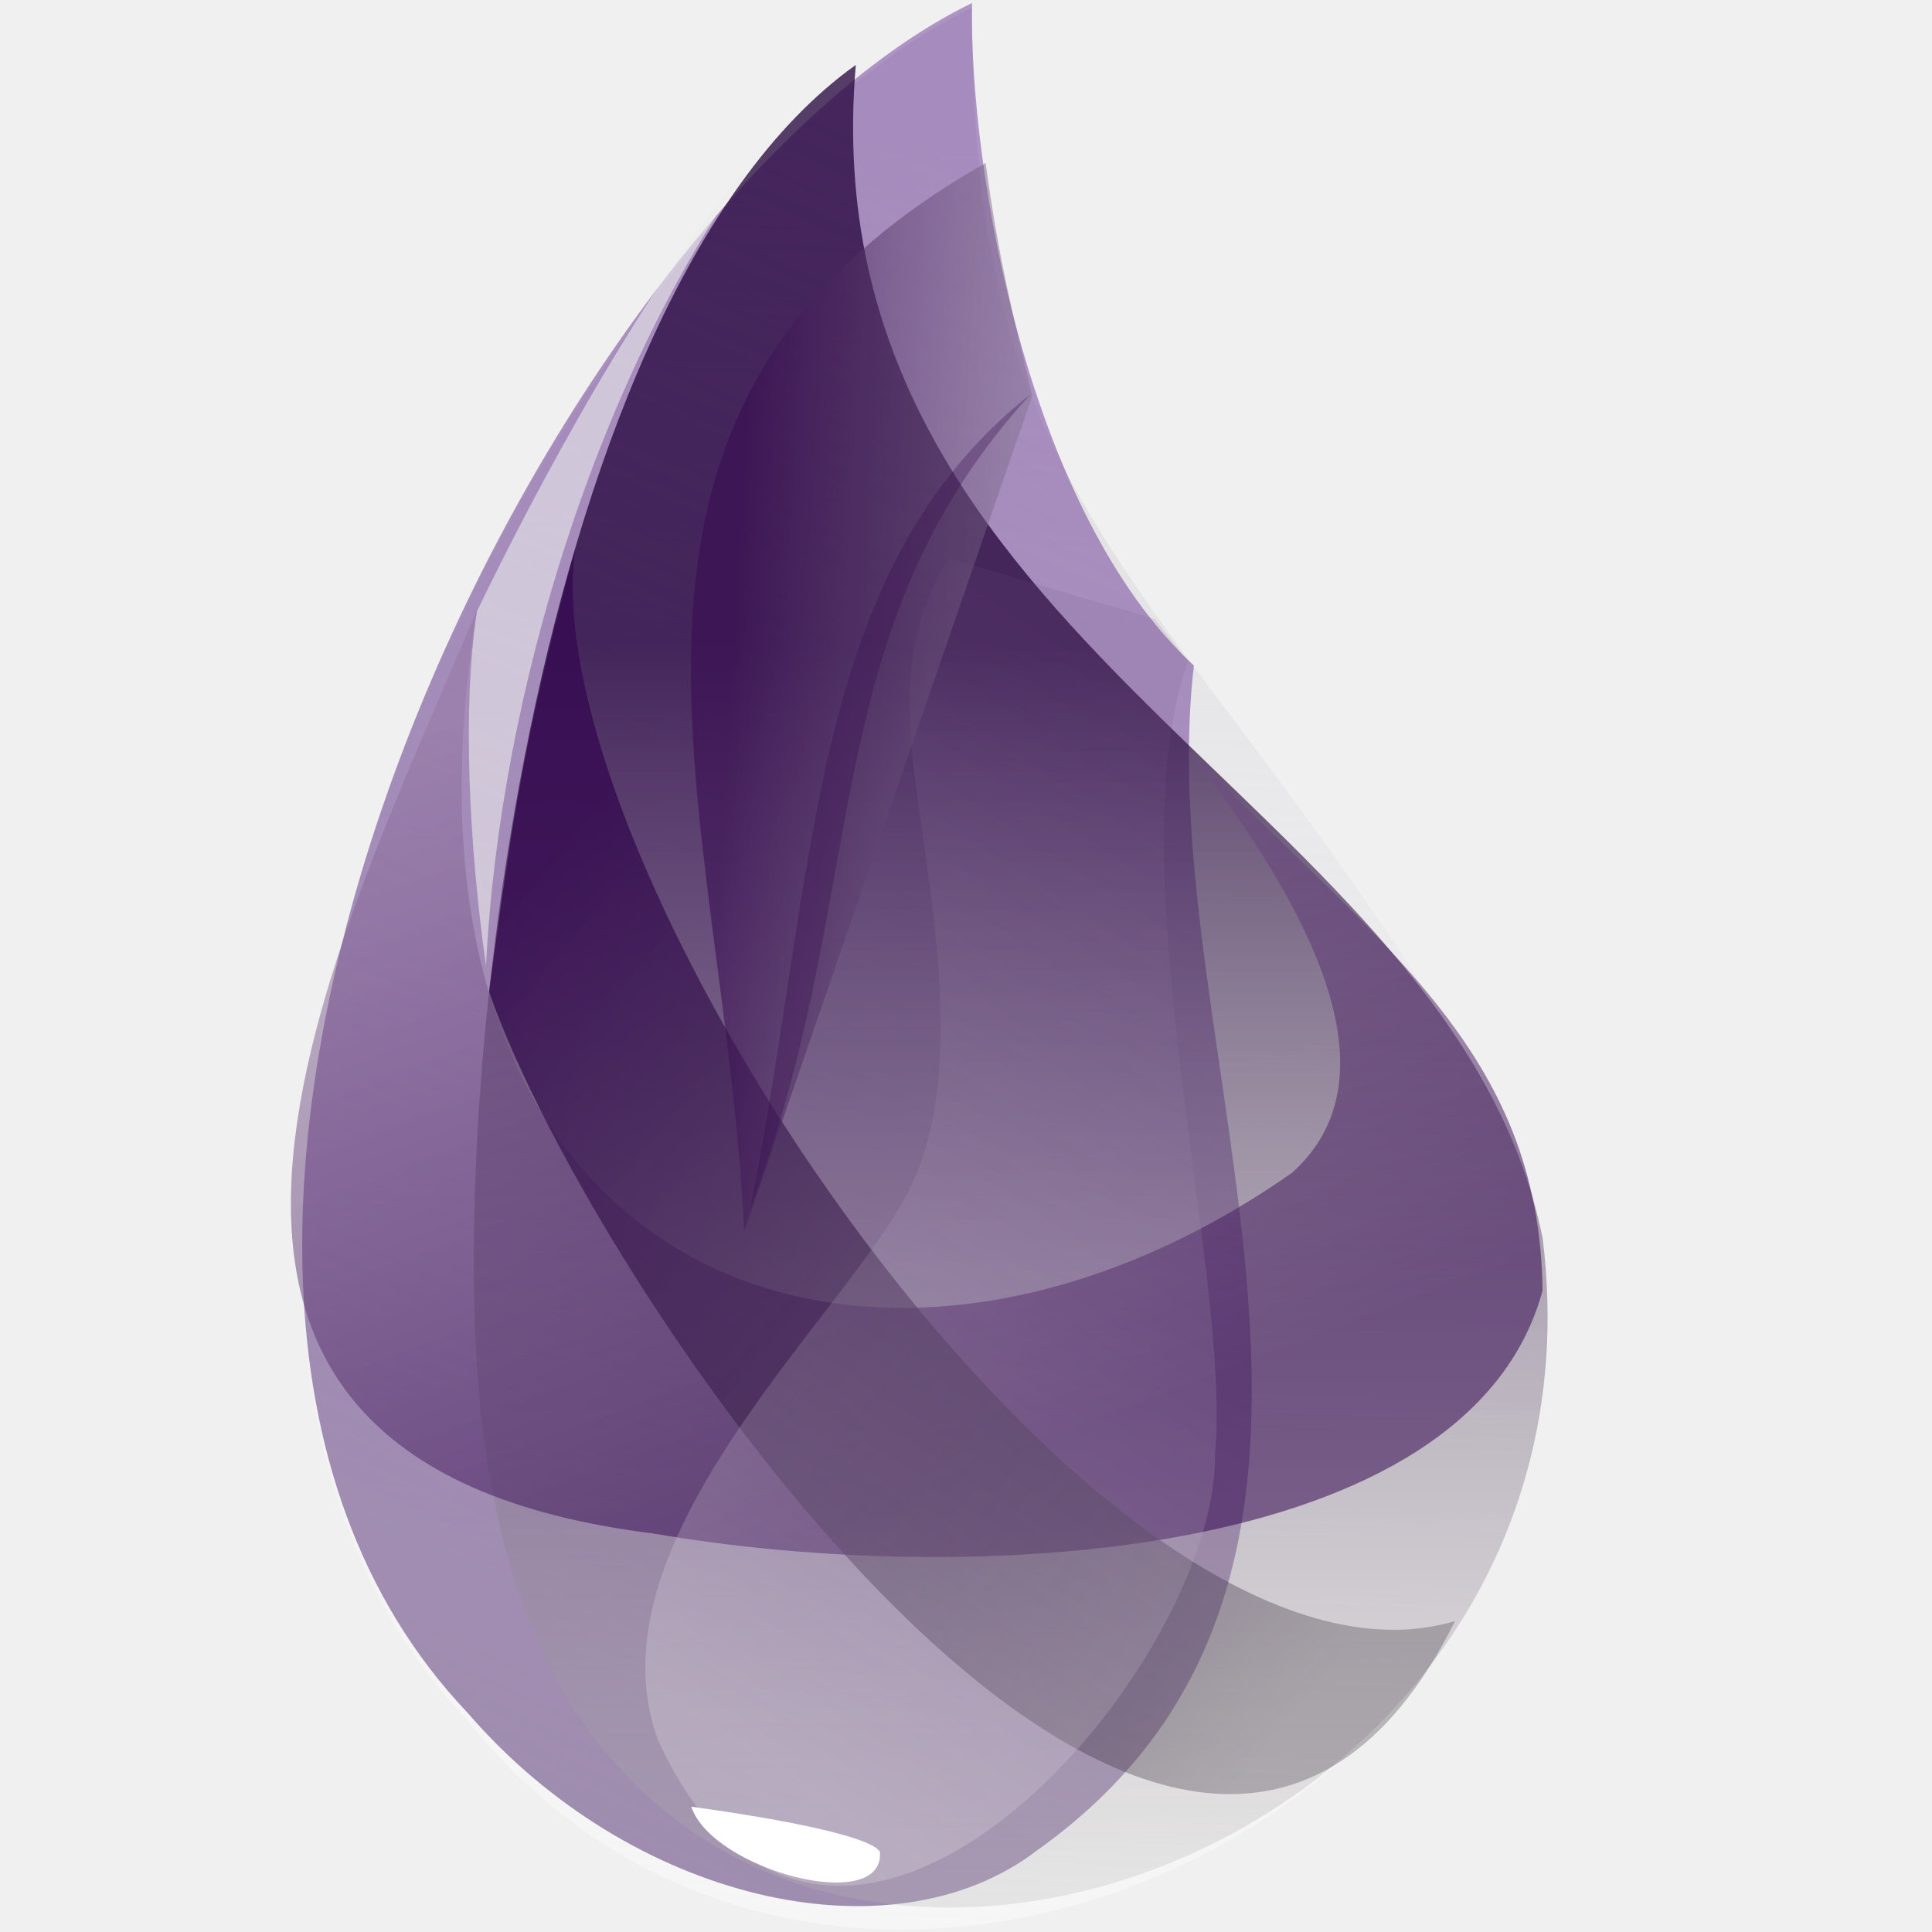
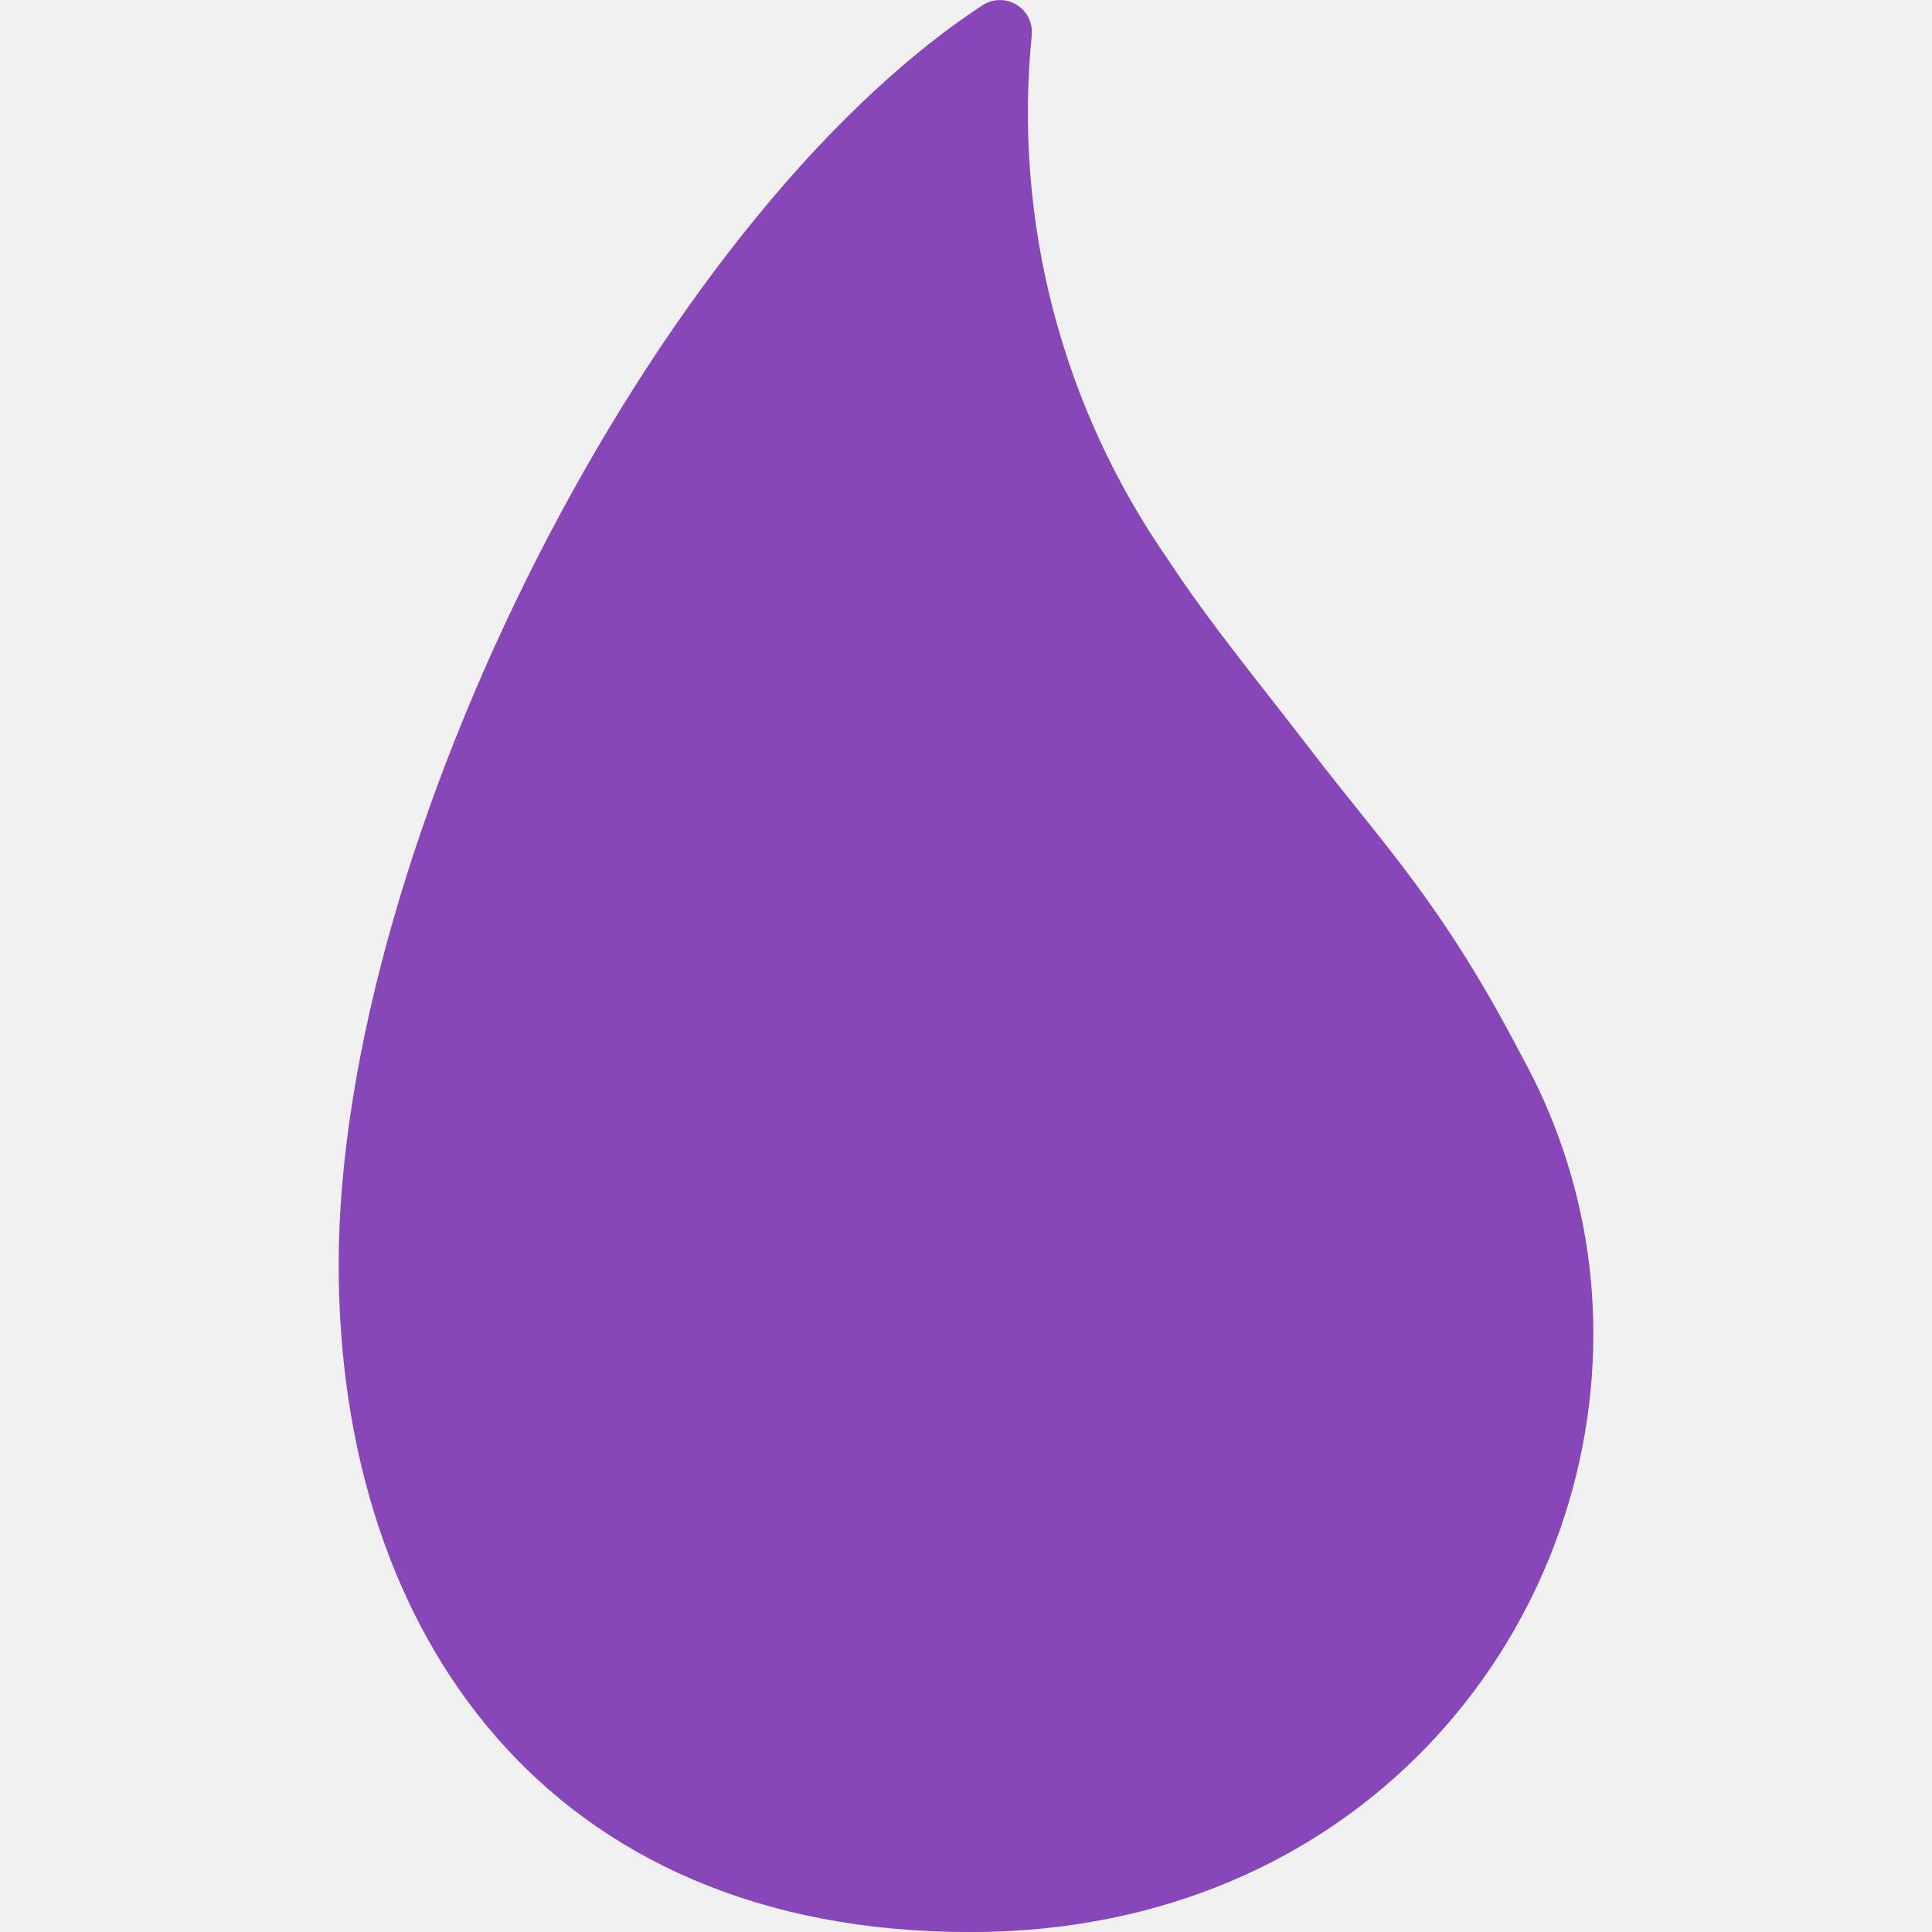
- <svg xmlns="http://www.w3.org/2000/svg" viewBox="0 0 128 128">
-   <linearGradient id="elixir-original-a" gradientUnits="userSpaceOnUse" x1="835.592" y1="-36.546" x2="821.211" y2="553.414" gradientTransform="matrix(.1297 0 0 .2 -46.03 17.198)">
-     <stop offset="0" stop-color="#d9d8dc" />
-     <stop offset="1" stop-color="#fff" stop-opacity=".385" />
-   </linearGradient>
-   <path fill-rule="evenodd" clip-rule="evenodd" fill="url(#elixir-original-a)" d="M64.4.5C36.7 13.9 1.9 83.4 30.9 113.9c26.8 33.5 85.4 1.3 68.4-40.5-21.5-36-35-37.9-34.9-72.9z" />
-   <linearGradient id="elixir-original-b" gradientUnits="userSpaceOnUse" x1="942.357" y1="-40.593" x2="824.692" y2="472.243" gradientTransform="matrix(.1142 0 0 .2271 -47.053 17.229)">
-     <stop offset="0" stop-color="#8d67af" stop-opacity=".672" />
-     <stop offset="1" stop-color="#9f8daf" />
-   </linearGradient>
-   <path fill-rule="evenodd" clip-rule="evenodd" fill="url(#elixir-original-b)" d="M64.4.2C36.8 13.6 1.9 82.9 31 113.5c10.7 12.4 28 16.5 37.7 9.1 26.4-18.8 7.4-53.1 10.4-78.5C68.1 33.9 64.2 11.3 64.4.2z" />
-   <linearGradient id="elixir-original-c" gradientUnits="userSpaceOnUse" x1="924.646" y1="120.513" x2="924.646" y2="505.851" gradientTransform="matrix(.1227 0 0 .2115 -46.493 17.206)">
-     <stop offset="0" stop-color="#26053d" stop-opacity=".762" />
-     <stop offset="1" stop-color="#b7b4b4" stop-opacity=".278" />
-   </linearGradient>
-   <path fill-rule="evenodd" clip-rule="evenodd" fill="url(#elixir-original-c)" d="M56.7 4.3c-22.3 15.9-28.2 75-24.1 94.2 8.2 48.1 75.2 28.3 69.6-16.5-6-29.2-48.8-39.2-45.5-77.7z" />
-   <linearGradient id="elixir-original-d" gradientUnits="userSpaceOnUse" x1="428.034" y1="198.448" x2="607.325" y2="559.255" gradientTransform="matrix(.1848 0 0 .1404 -42.394 17.138)">
-     <stop offset="0" stop-color="#91739f" stop-opacity=".46" />
-     <stop offset="1" stop-color="#32054f" stop-opacity=".54" />
-   </linearGradient>
-   <path fill-rule="evenodd" clip-rule="evenodd" fill="url(#elixir-original-d)" d="M78.8 49.8c10.4 13.4 12.7 22.6 6.8 27.9-27.7 19.4-61.3 7.4-54-37.3C22.1 63 4.5 96.8 43.3 101.6c20.8 3.6 54 2 58.9-16.1-.2-15.9-10.8-22.9-23.4-35.7z" />
-   <linearGradient id="elixir-original-e" gradientUnits="userSpaceOnUse" x1="907.895" y1="540.636" x2="590.242" y2="201.281" gradientTransform="matrix(.1418 0 0 .1829 -45.23 17.18)">
-     <stop offset="0" stop-color="#463d49" stop-opacity=".331" />
-     <stop offset="1" stop-color="#340a50" stop-opacity=".821" />
-   </linearGradient>
-   <path fill-rule="evenodd" clip-rule="evenodd" fill="url(#elixir-original-e)" d="M38.1 36.4c-2.9 21.2 35.1 77.9 58.3 71-17.7 35.6-56.9-21.2-64-41.7 1.5-11 2.2-16.4 5.7-29.3z" />
-   <linearGradient id="elixir-original-f" gradientUnits="userSpaceOnUse" x1="1102.297" y1="100.542" x2="1008.071" y2="431.648" gradientTransform="matrix(.106 0 0 .2448 -47.595 17.242)">
-     <stop offset="0" stop-color="#715383" stop-opacity=".145" />
-     <stop offset="1" stop-color="#f4f4f4" stop-opacity=".234" />
-   </linearGradient>
-   <path fill-rule="evenodd" clip-rule="evenodd" fill="url(#elixir-original-f)" d="M60.4 49.7c.8 7.9 3.9 20.5 0 28.8S38.7 102 43.6 115.3c11.4 24.8 37.1-4.4 36.9-19 1.1-11.8-6.6-38.7-1.8-52.5L76.5 41l-13.6-4c-2.2 3.2-3 7.5-2.5 12.7z" />
-   <linearGradient id="elixir-original-g" gradientUnits="userSpaceOnUse" x1="1354.664" y1="140.06" x2="1059.233" y2="84.466" gradientTransform="matrix(.09173 0 0 .2828 -48.536 17.28)">
-     <stop offset="0" stop-color="#a5a1a8" stop-opacity=".356" />
-     <stop offset="1" stop-color="#370c50" stop-opacity=".582" />
-   </linearGradient>
-   <path fill-rule="evenodd" clip-rule="evenodd" fill="url(#elixir-original-g)" d="M65.3 10.8C36 27.4 48 53.4 49.3 81.6l19.1-55.4c-1.4-5.7-2.3-9.5-3.1-15.4z" />
-   <path fill-rule="evenodd" clip-rule="evenodd" fill="#330A4C" fill-opacity=".316" d="M68.3 26.1c-14.8 11.7-14.1 31.3-18.6 54 8.1-21.3 4.1-38.2 18.6-54z" />
-   <path fill-rule="evenodd" clip-rule="evenodd" fill="#FFF" d="M45.8 119.7c8 1.1 12.1 2.2 12.5 3 .3 4.2-11.1 1.2-12.5-3z" />
-   <path fill-rule="evenodd" clip-rule="evenodd" fill="#EDEDED" fill-opacity=".603" d="M49.8 10.8c-6.9 7.7-14.4 21.8-18.2 29.7-1 6.5-.5 15.7.6 23.5.9-18.2 7.5-39.2 17.6-53.2z" />
+ <svg xmlns="http://www.w3.org/2000/svg" role="img" viewBox="0 0 24 24" color="#8847B9" fill="#8847B9">
+   <path d="M19.793 16.575c0 3.752-2.927 7.426-7.743 7.426-5.249 0-7.843-3.71-7.843-8.29 0-5.21 3.892-12.952 8-15.647a.397.397 0 0 1 .61.371 9.716 9.716 0 0 0 1.694 6.518c.522.795 1.092 1.478 1.763 2.352.94 1.227 1.637 1.906 2.644 3.842l.015.028a7.107 7.107 0 0 1 .86 3.4z" />
</svg>
